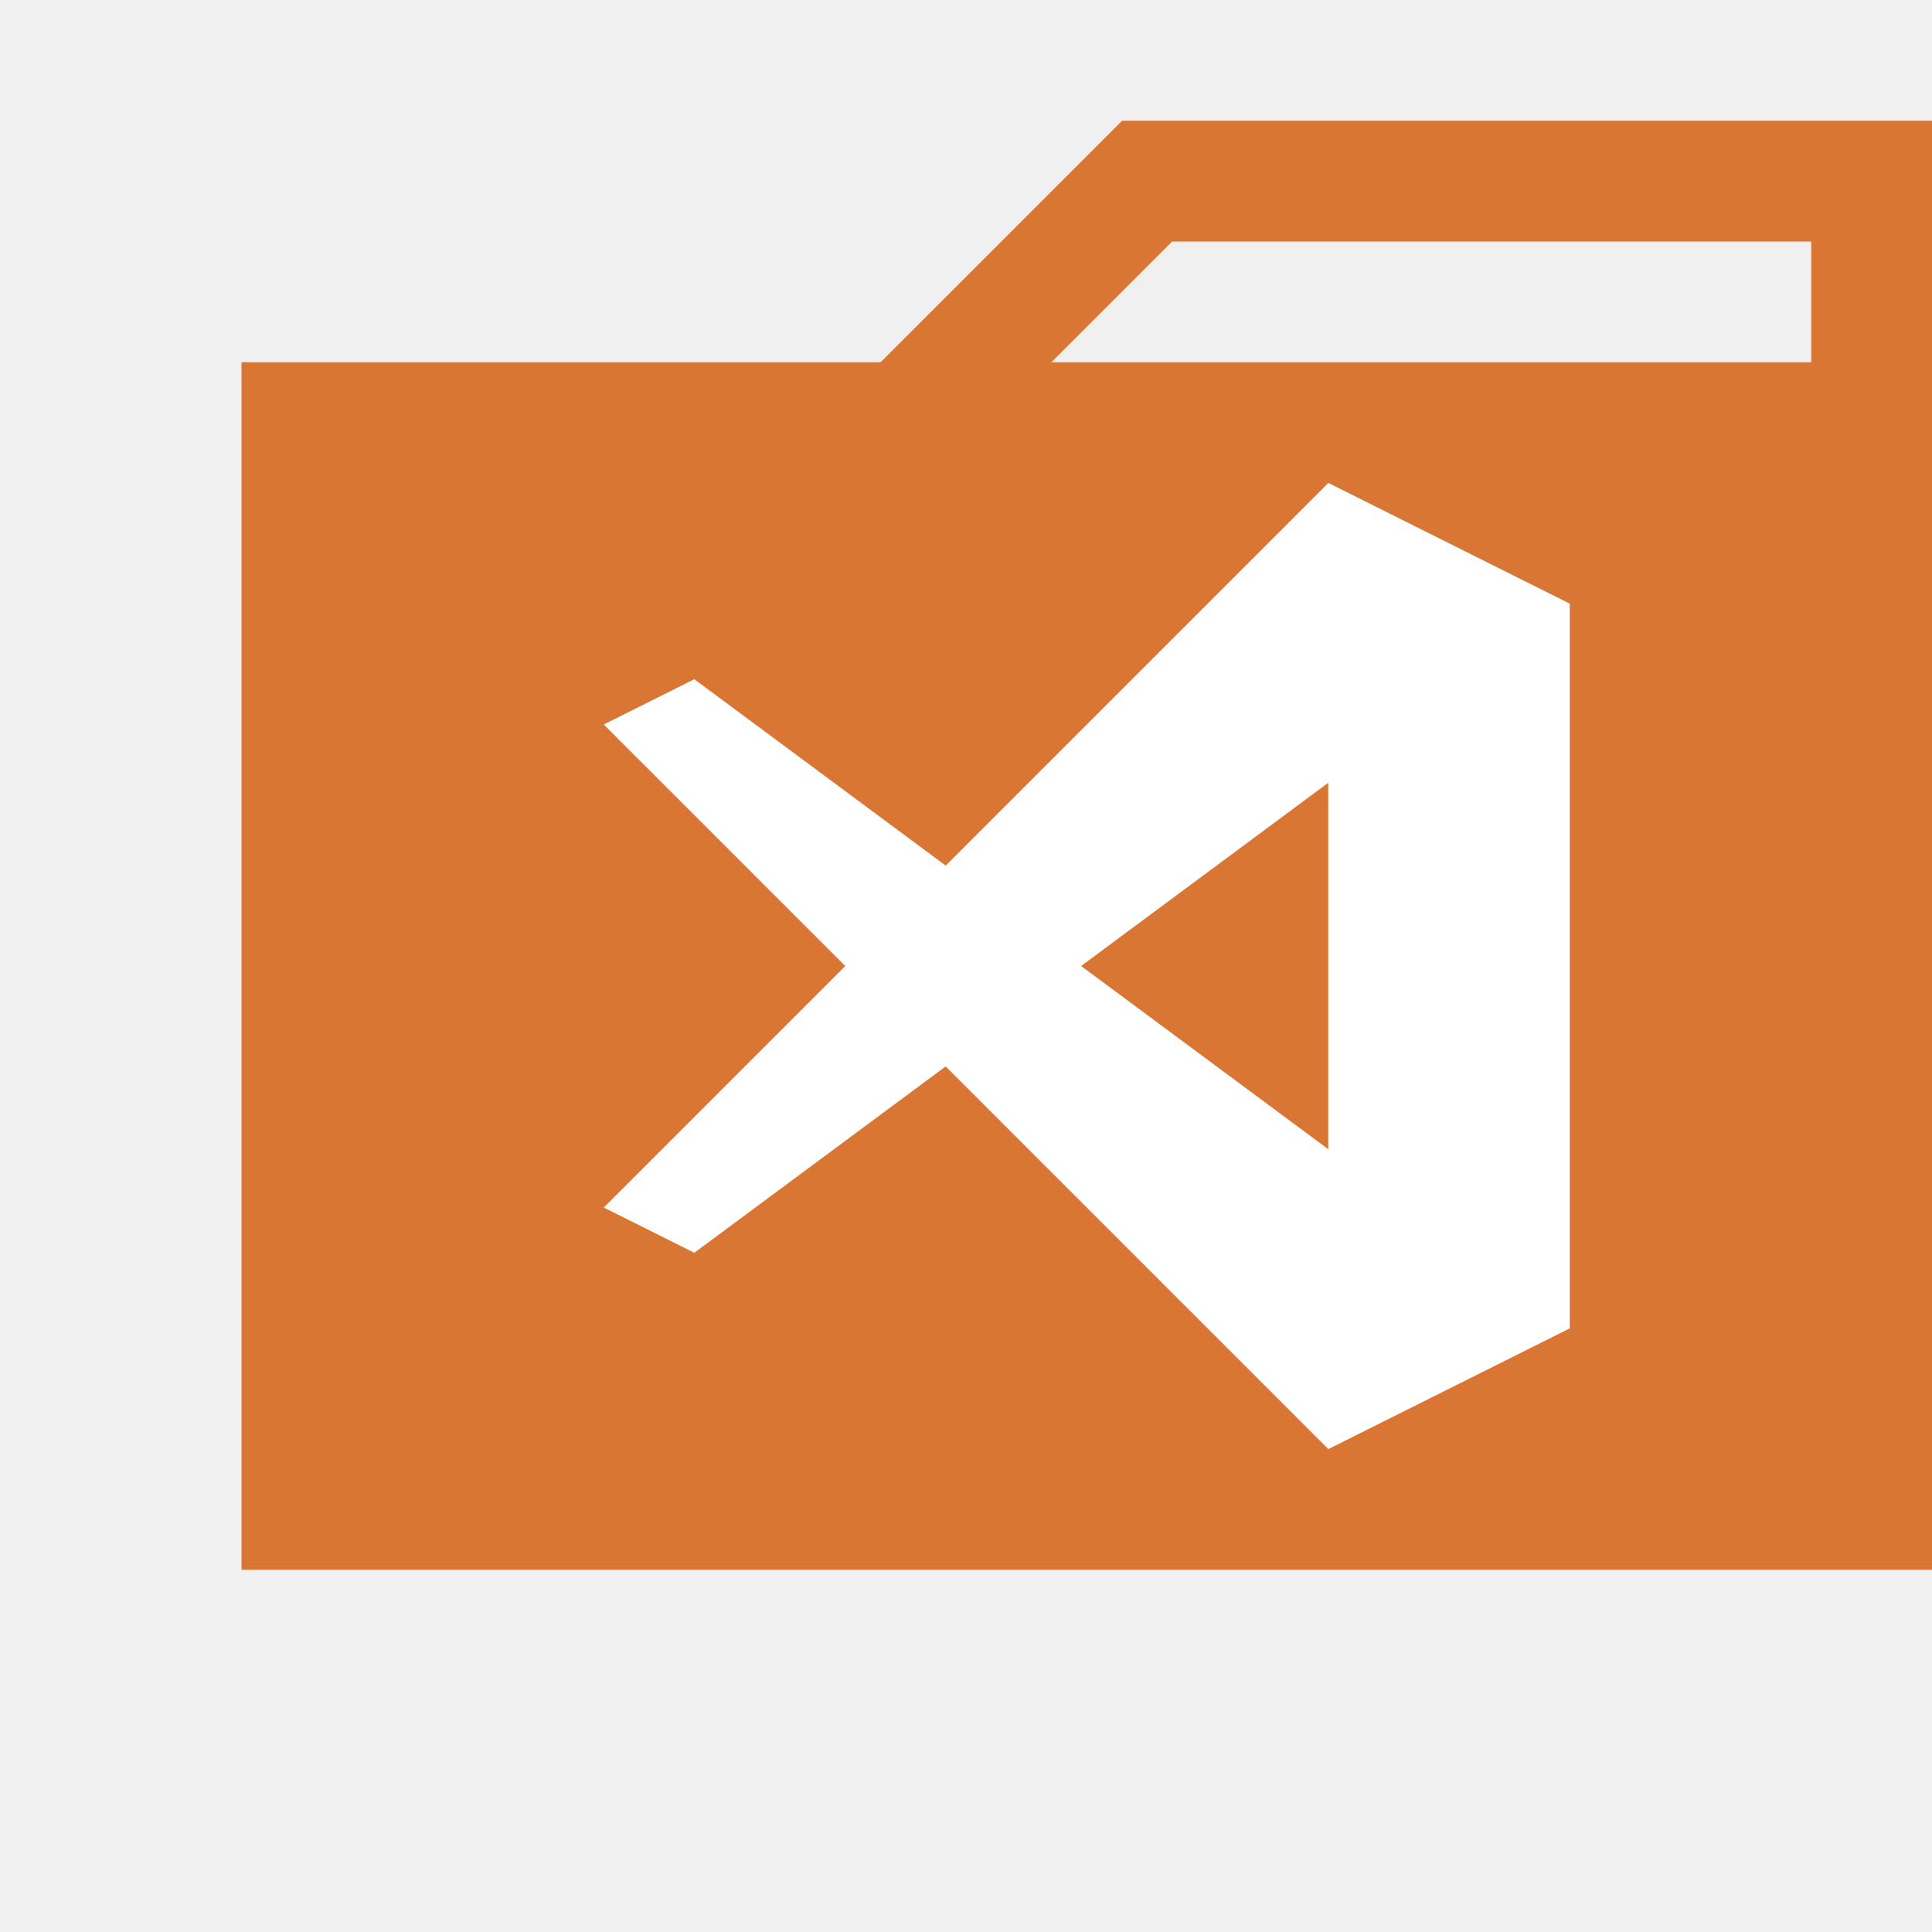
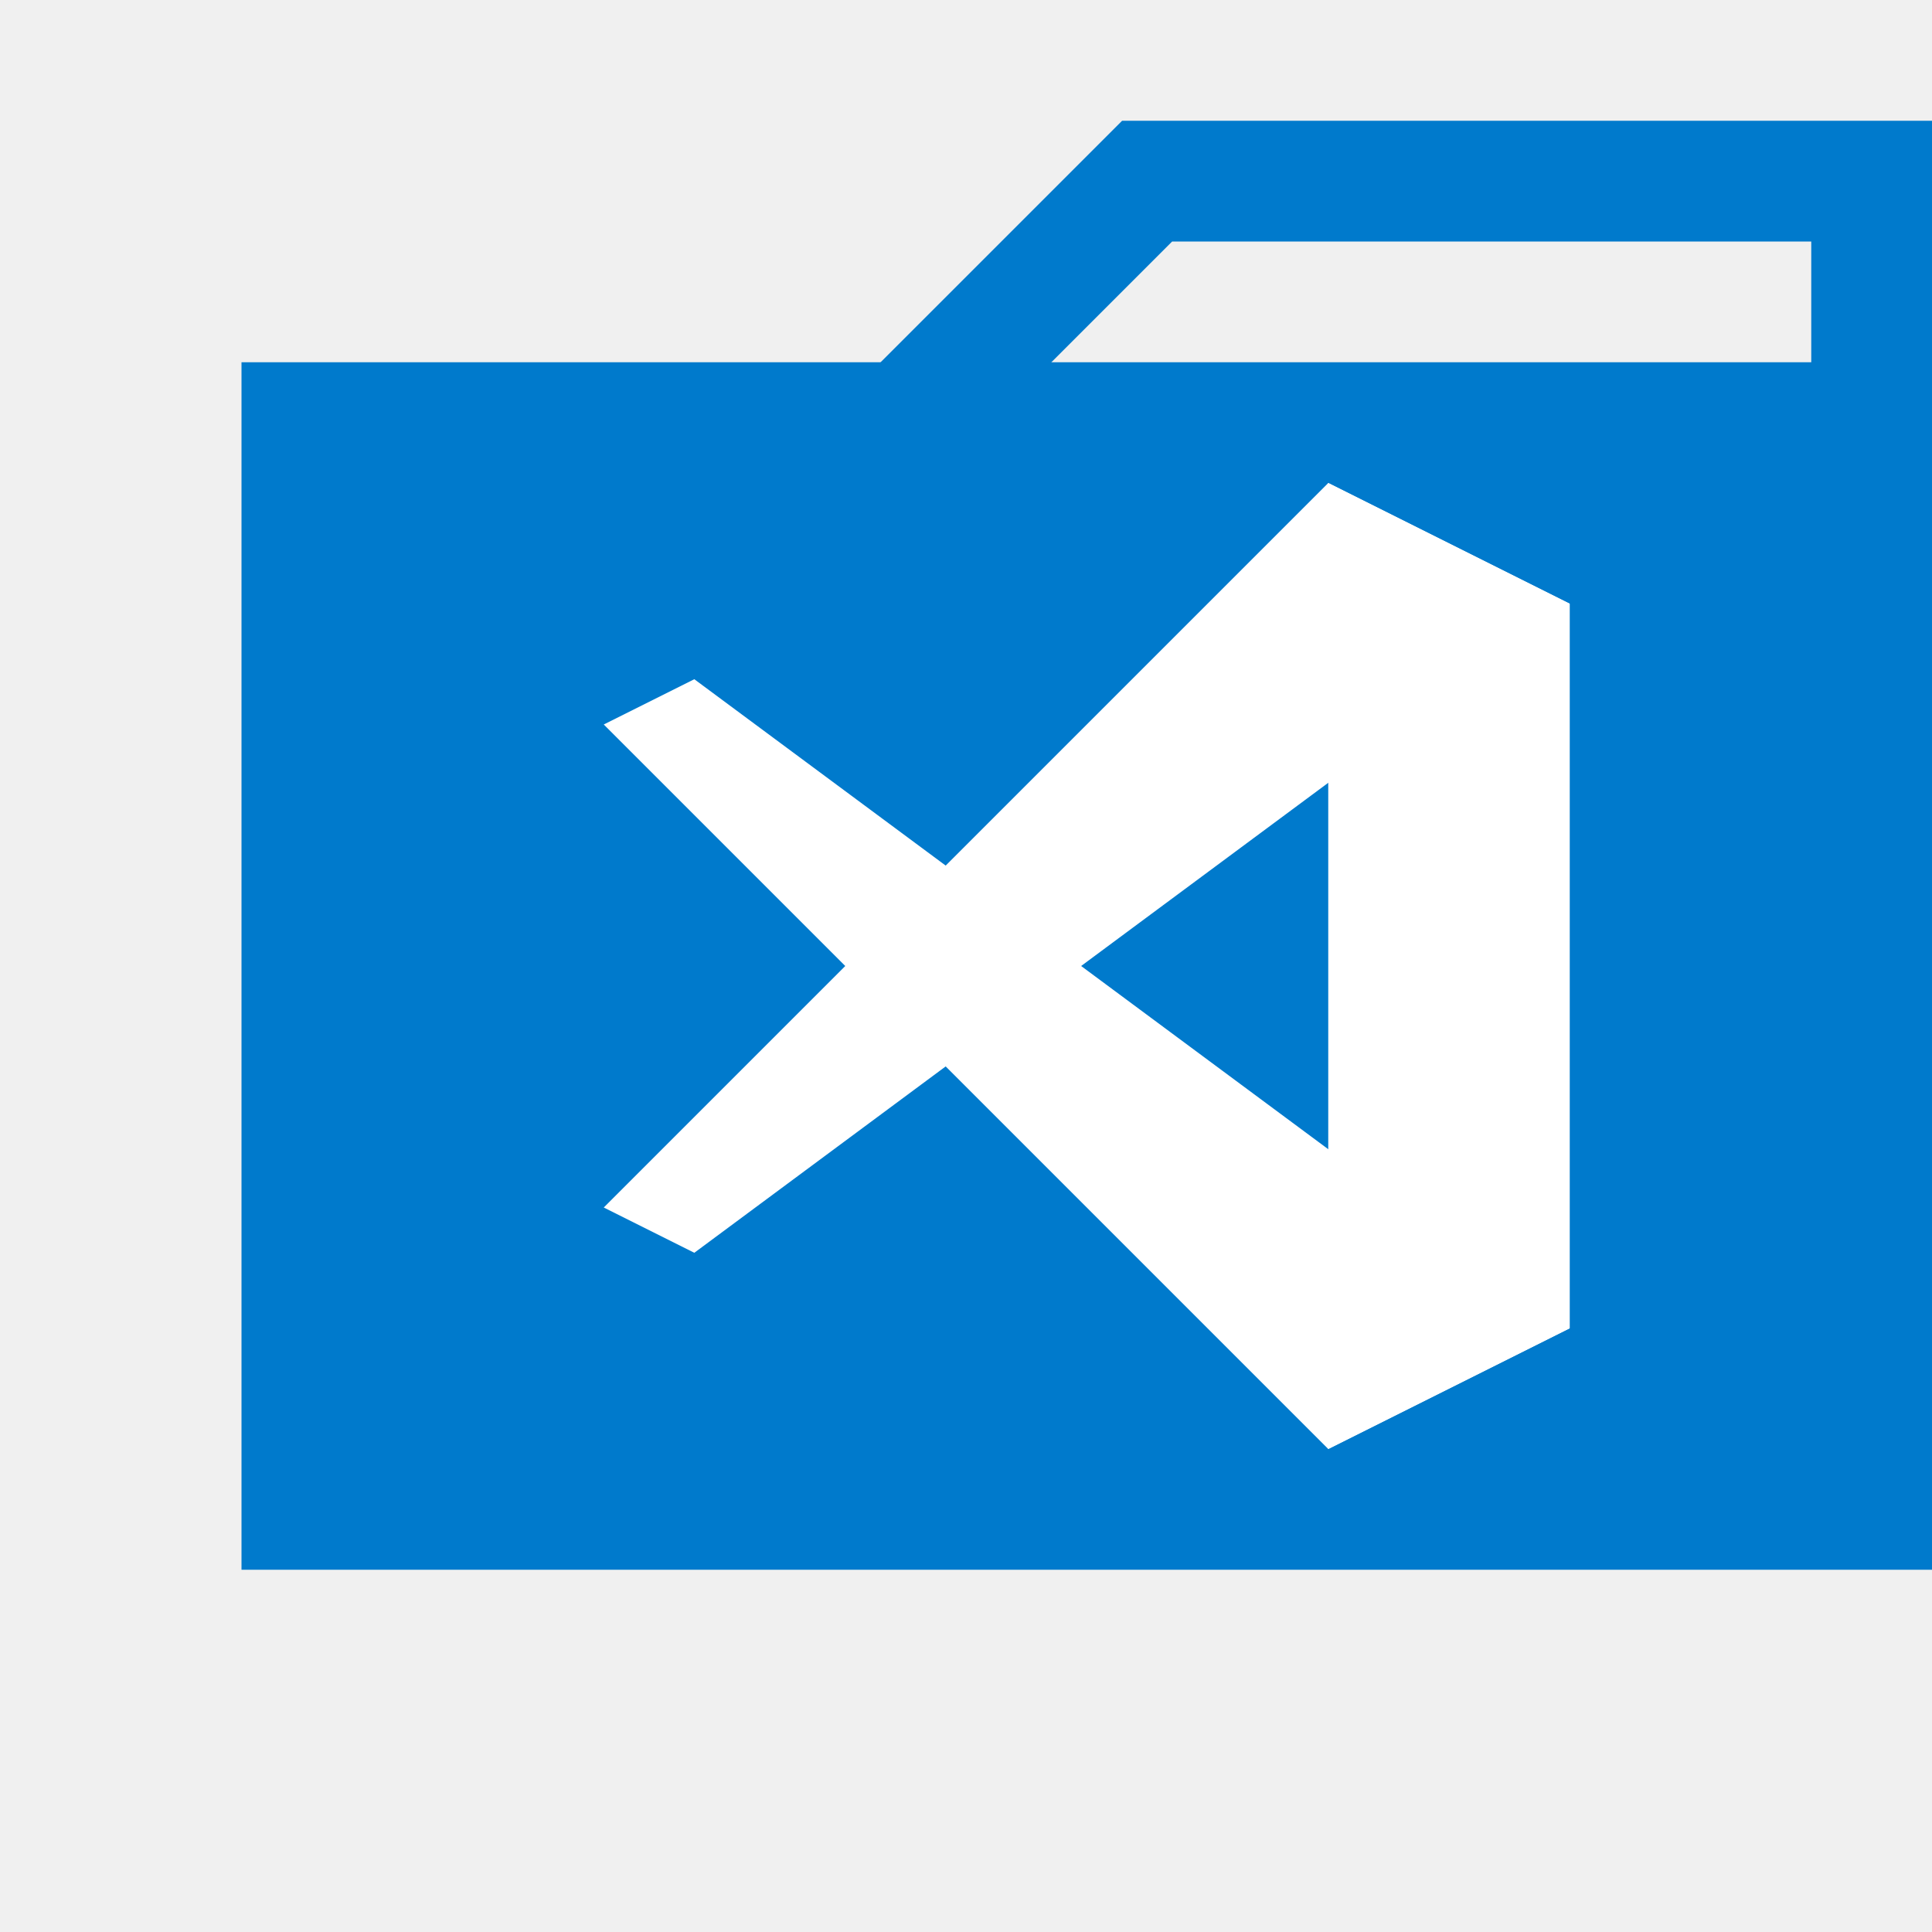
<svg xmlns="http://www.w3.org/2000/svg" width="320" height="320" version="1.1">
-   <rect width="280" height="200" x="40" y="60" fill="#d97634" />
-   <polyline fill="none" stroke="#d97634" stroke-width="20" points="150,70 190,30 310,30 310,70" />
+   <rect width="280" height="200" x="40" y="60" fill="#007acc" />
+   <polyline fill="none" stroke="#007acc" stroke-width="20" points="150,70 190,30 310,30 310,70" />
  <g fill="#fff" transform="translate(40 60) scale(0.5) translate(120 40)">
    <polygon points="30,65 320,280 240,320 0,80" />
    <polygon points="30,255 320,40 240,0 0,240" />
    <polygon points="240,0 320,40 320,280 240,320" />
  </g>
</svg>
